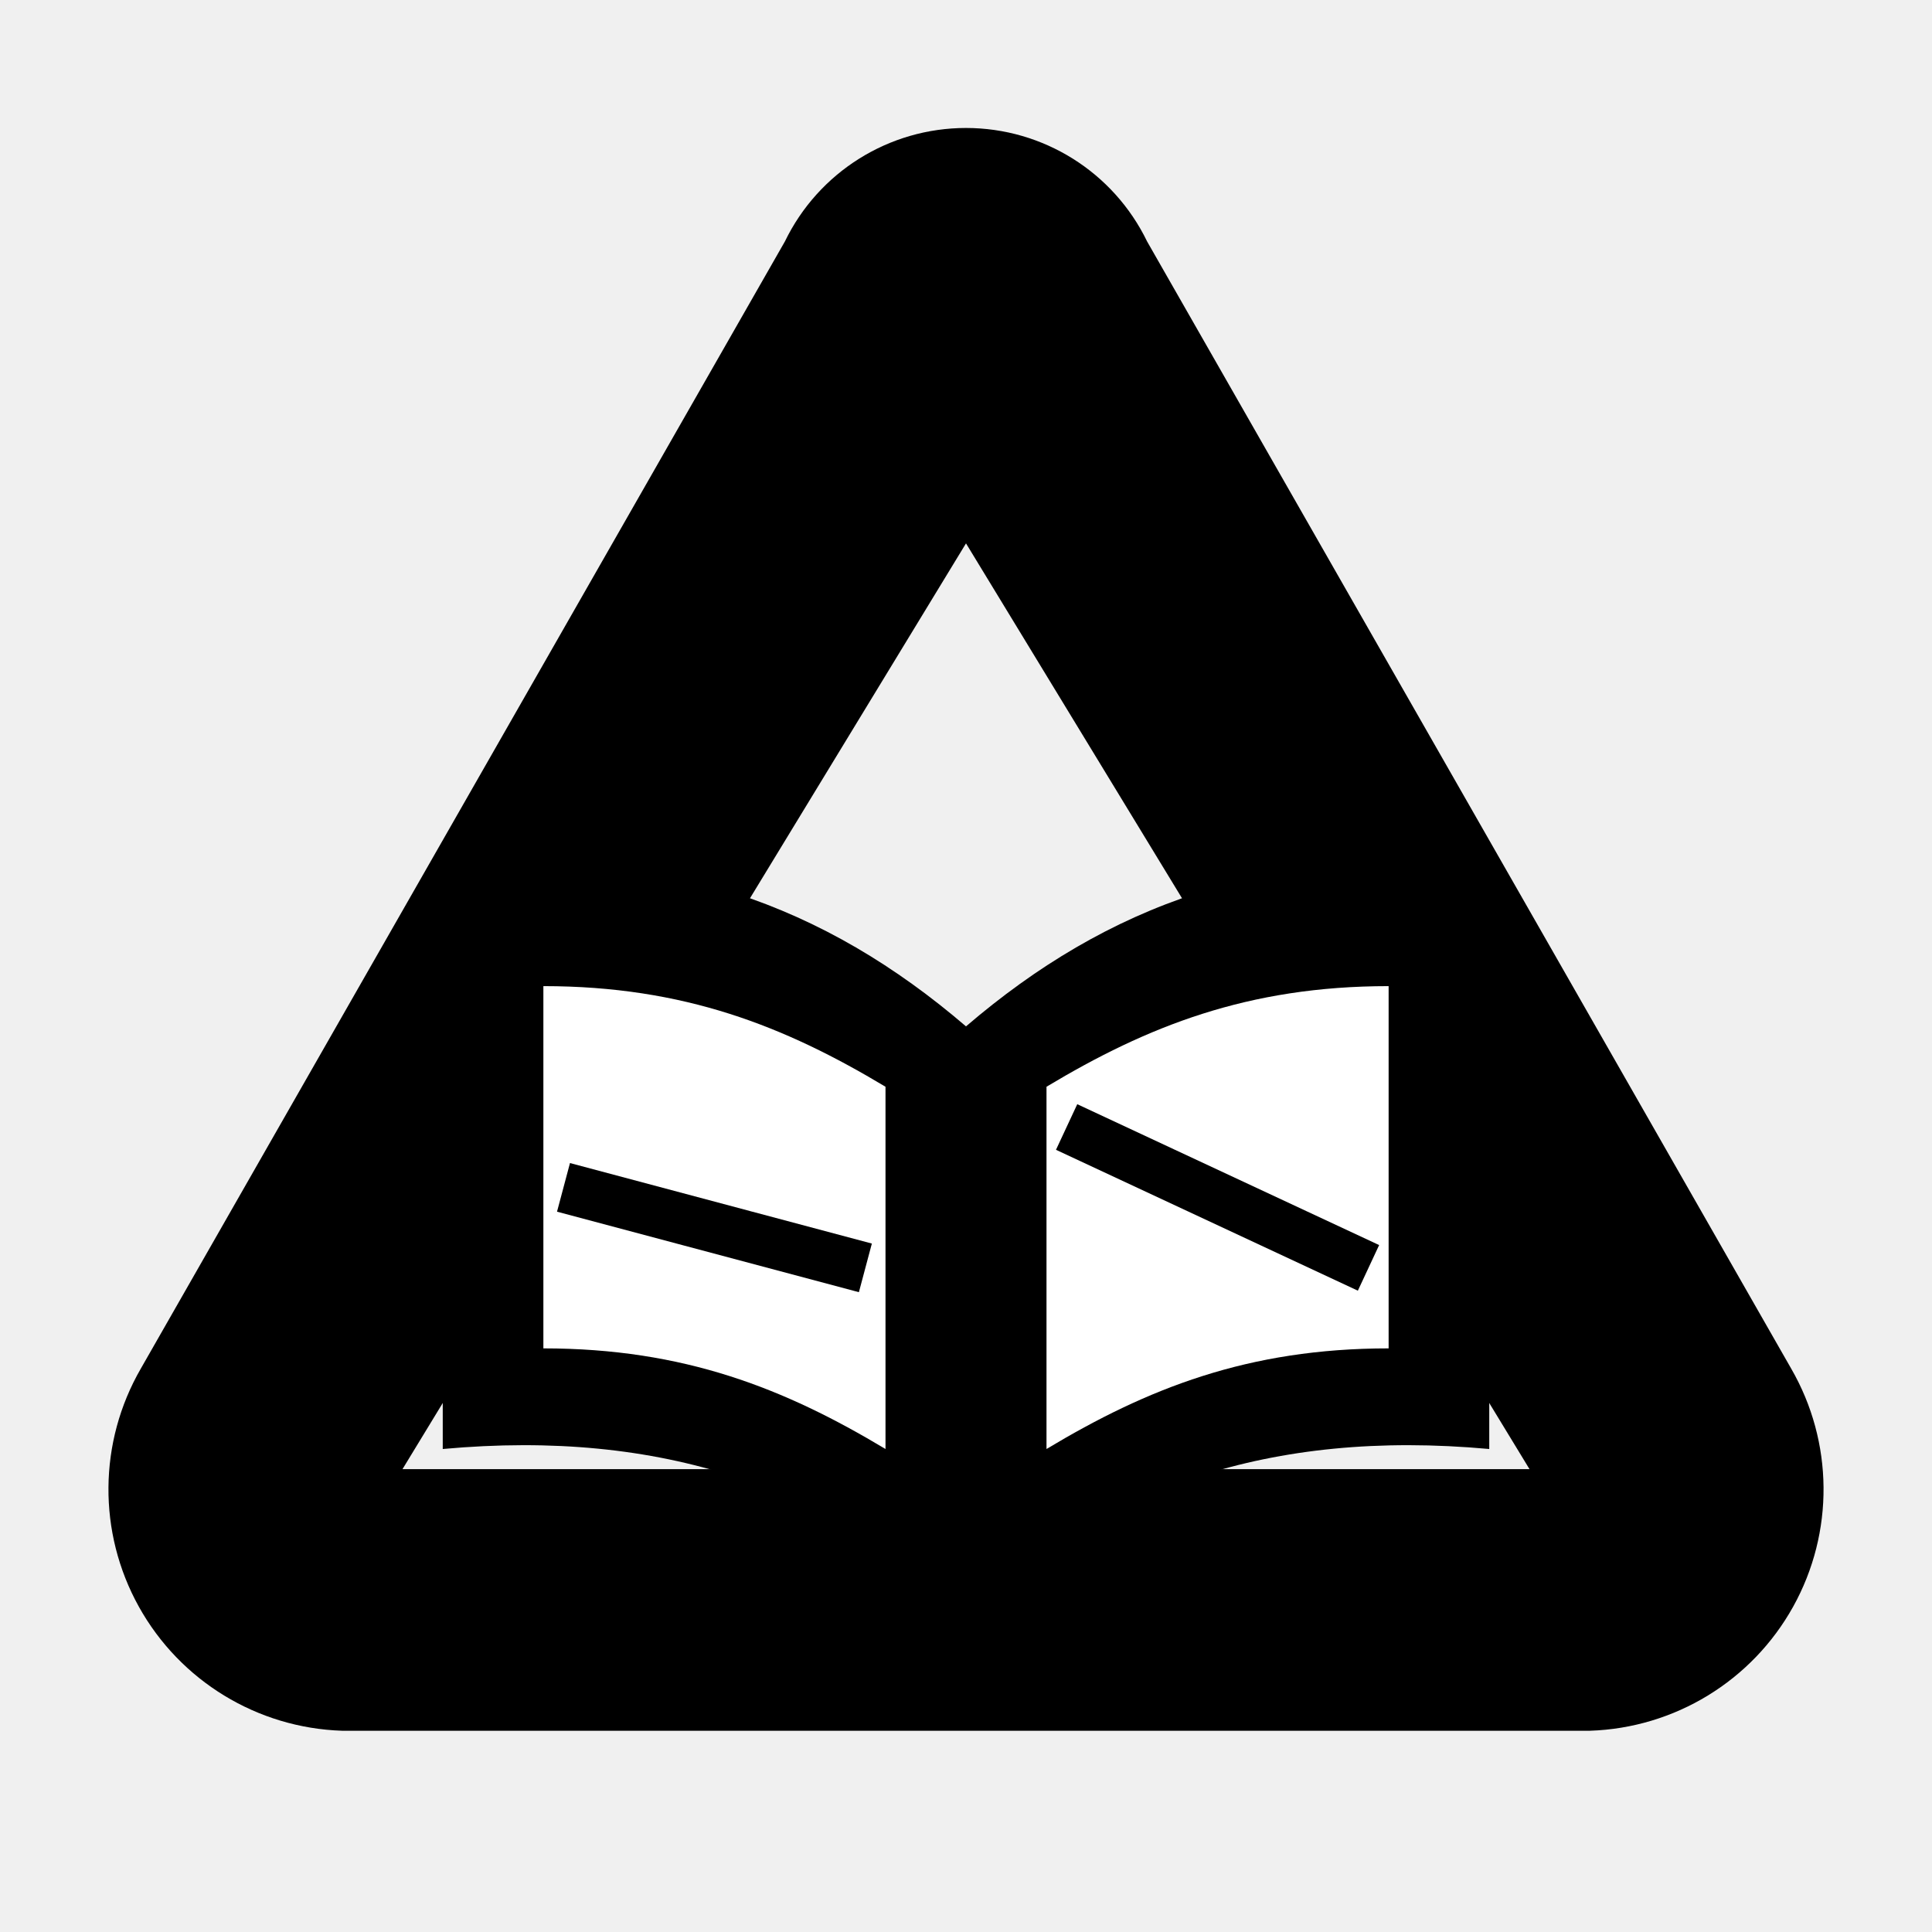
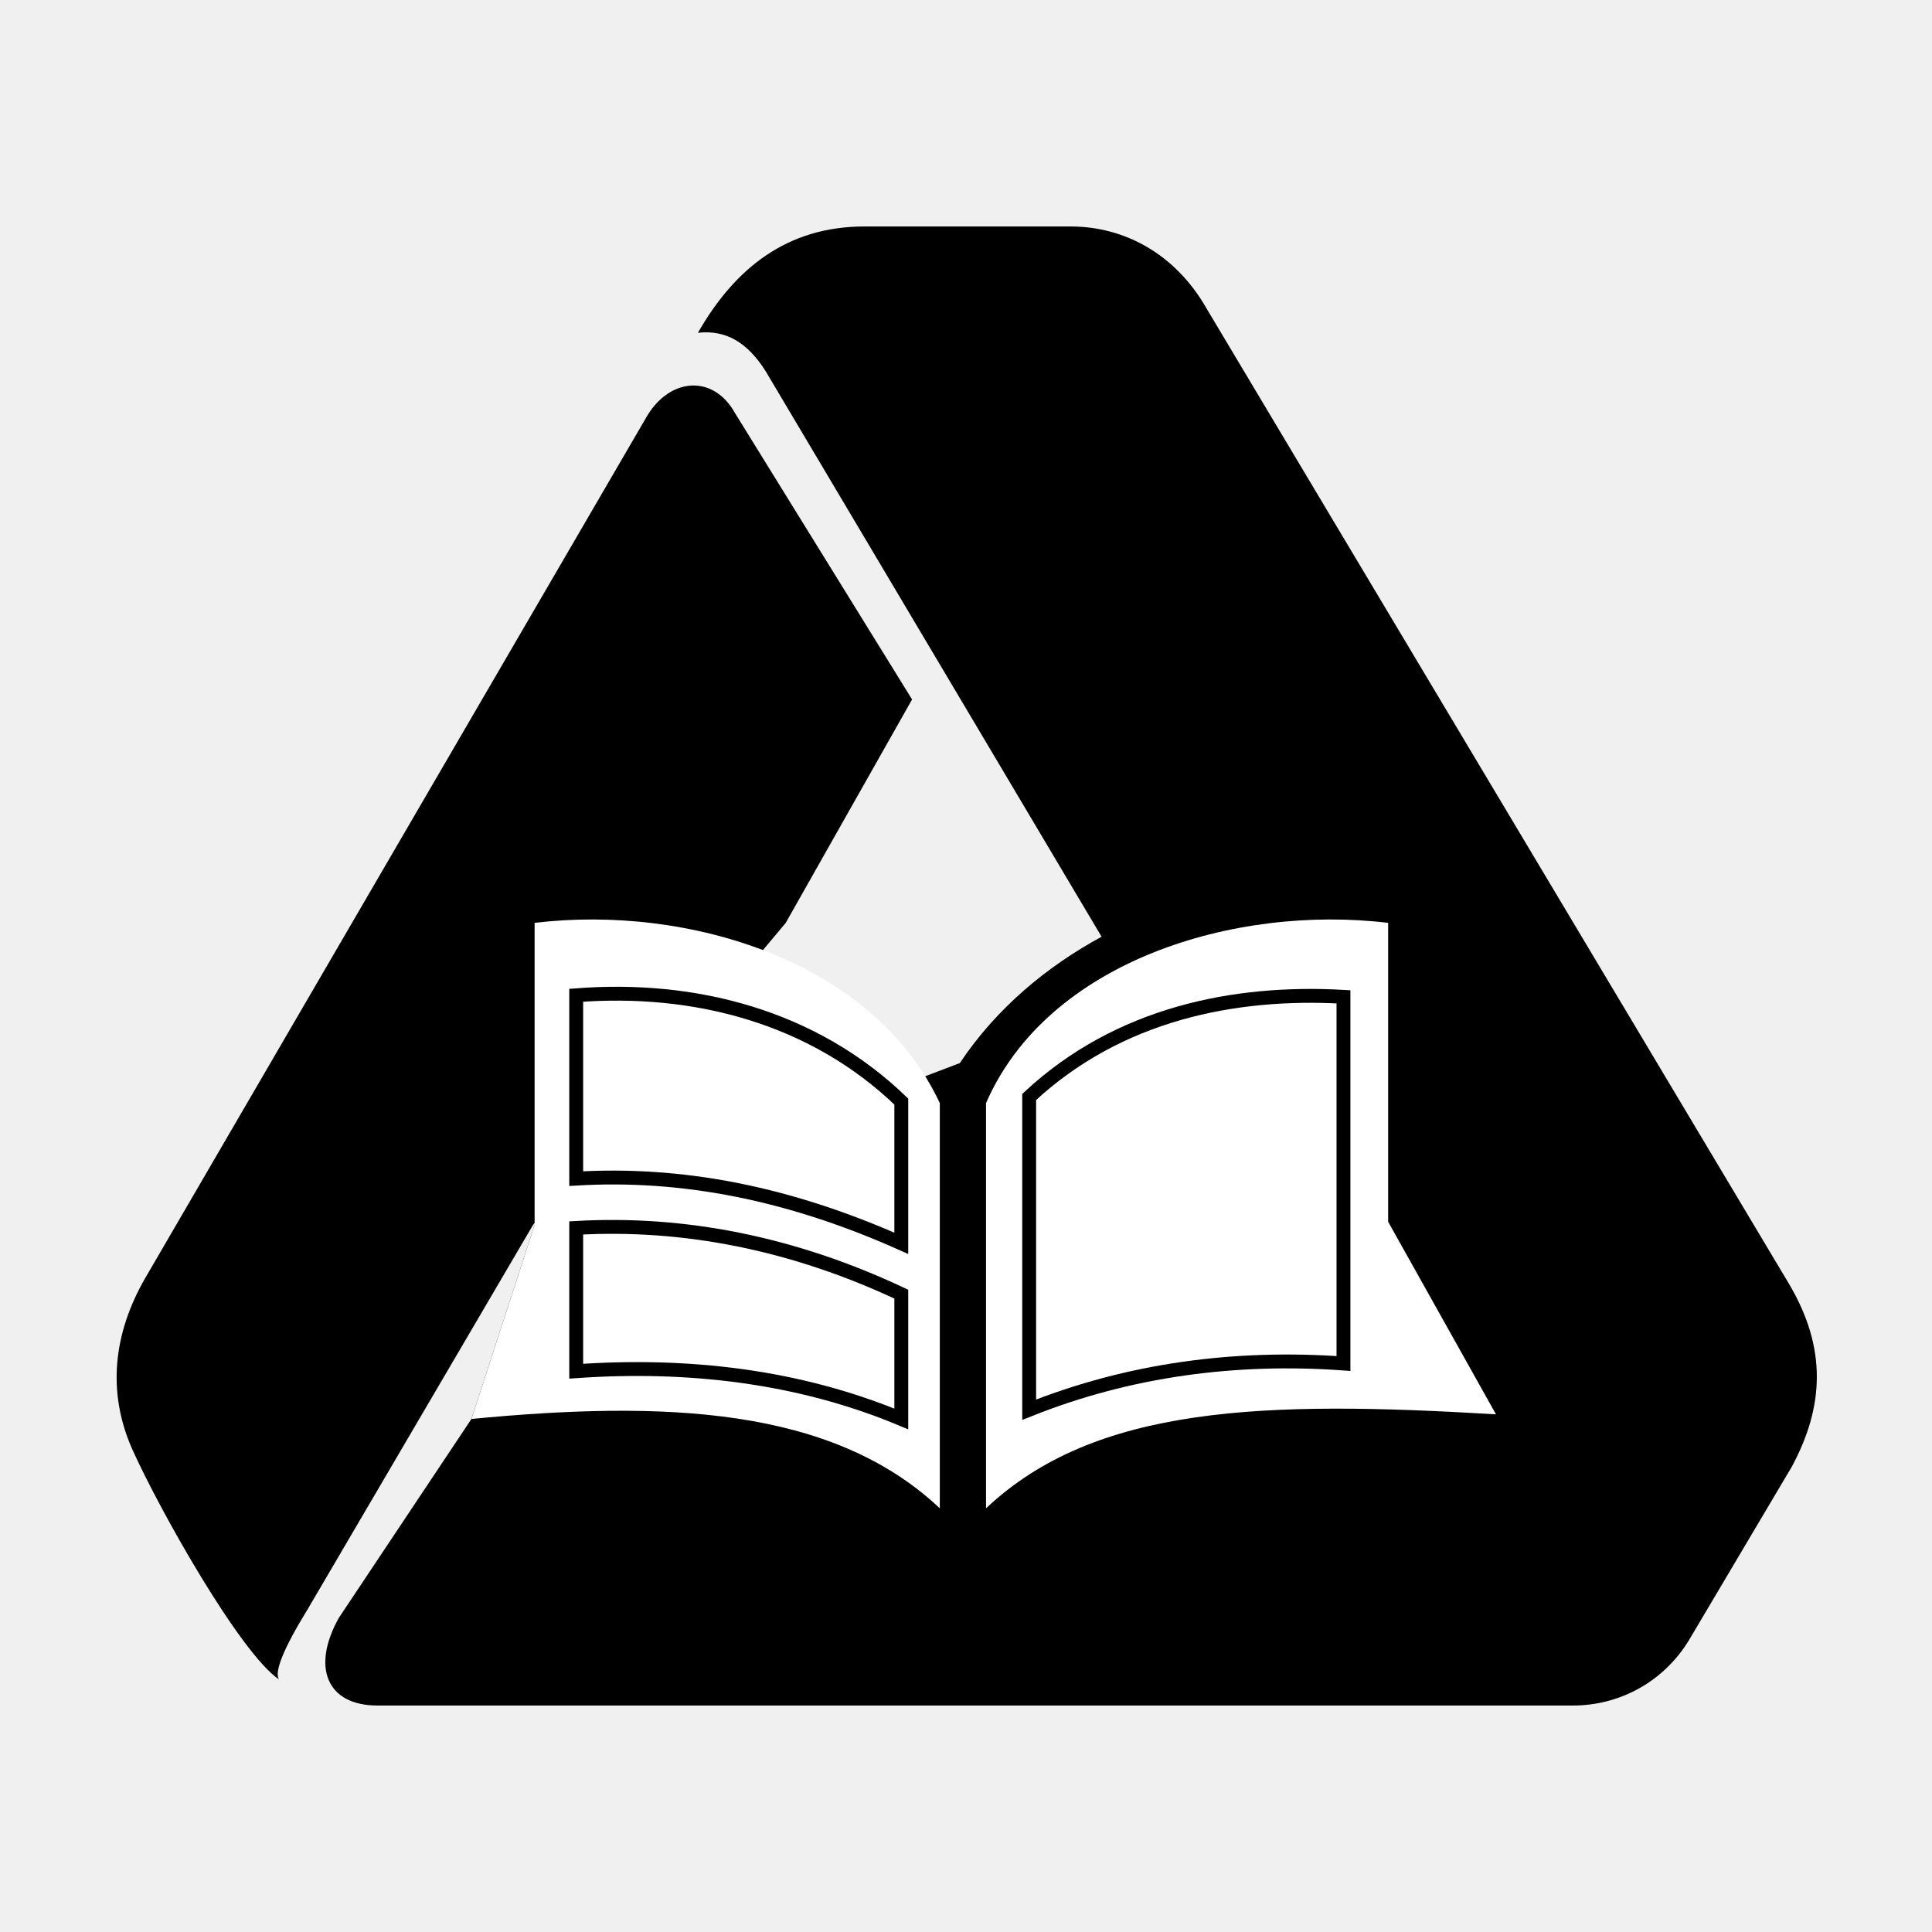
- <svg xmlns="http://www.w3.org/2000/svg" viewBox="0 0 96 96">
-   <path fill="black" fill-rule="evenodd" d="M39 12a10 10 0 0 1 18 0l32 56a12 12 0 0 1-10 18H17A12 12 0 0 1 7 68zm9 15L20 73h56z" />
-   <path fill="black" d="M22 43c11-1 19 2 26 8 7-6 15-9 26-8v29c-11-1-19 2-26 8-7-6-15-9-26-8z" />
-   <path fill="white" d="M27 49c7 0 12 2 17 5v18c-5-3-10-5-17-5zm42 0v18c-7 0-12 2-17 5V54c5-3 10-5 17-5z" />
-   <path stroke="black" stroke-width="2.5" d="m28 59 15 4m10-7 15 7" />
+ <svg xmlns="http://www.w3.org/2000/svg" viewBox="0 0 1254 1254">
+   <path d="M181 1090C156 1073 104 981 86 941c-17-38-12-76 8-111l326-560c15-25 43-27 57-2l115 186-82 145-164 196-146 249c-16 26-22 41-19 46Z" />
+   <path d="M453 216c24-42 58-69 108-69h134c35 0 68 18 88 53l378 633c25 42 23 80 2 119l-67 113c-16 26-44 42-75 42H245c-33 0-43-25-25-57l86-129 41-126 276-105c24-36 57-63 92-82l-218-367c-12-19-26-27-44-25Z" />
+   <path fill="#fff" d="M347 599c100-12 220 25 263 117v263c-70-66-179-70-304-58l41-126Zm554 0c-100-12-221 25-261 117v263c71-67 181-70 331-61l-70-125Z" />
+   <g fill="none" stroke="#000" stroke-width="9">
+     <path d="M374 646c77-6 154 14 211 69v92c-74-33-143-46-211-42Z" />
+     <path d="M374 797c70-4 141 10 211 43v81c-67-28-139-36-211-31Z" />
+     <path d="M668 712c58-54 133-69 204-65v238c-70-5-139 4-204 30Z" />
+   </g>
</svg>
